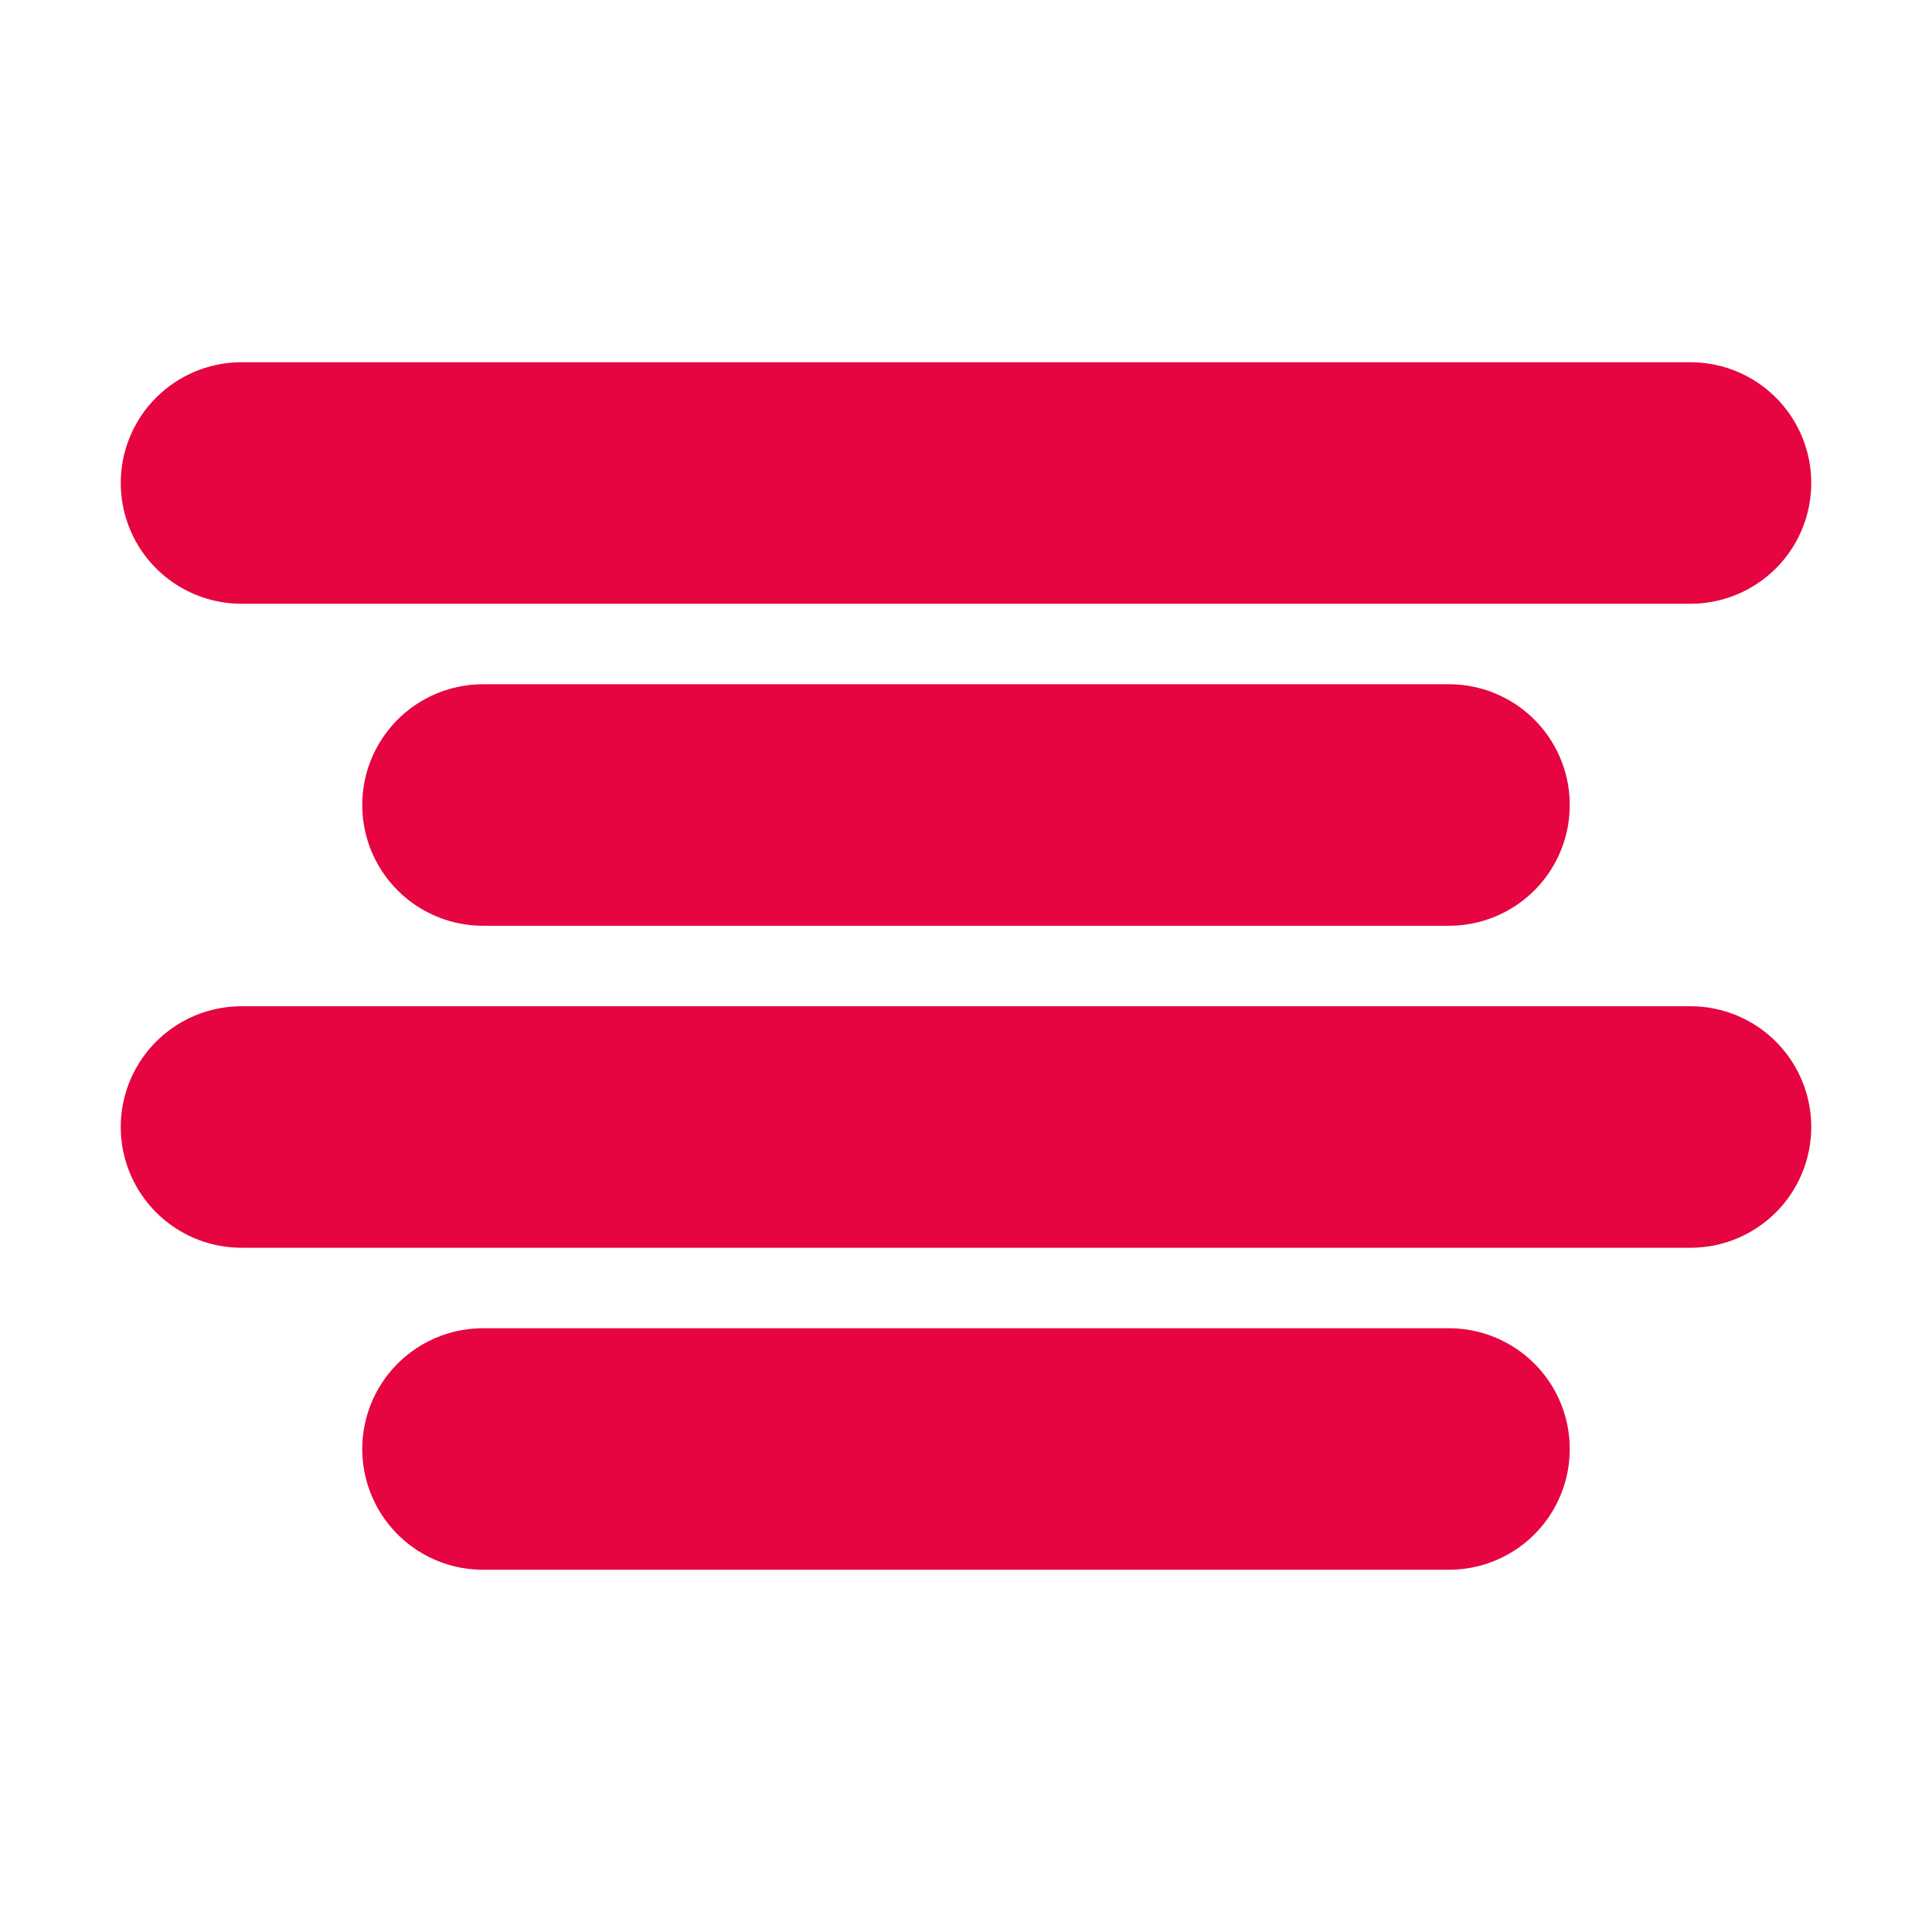
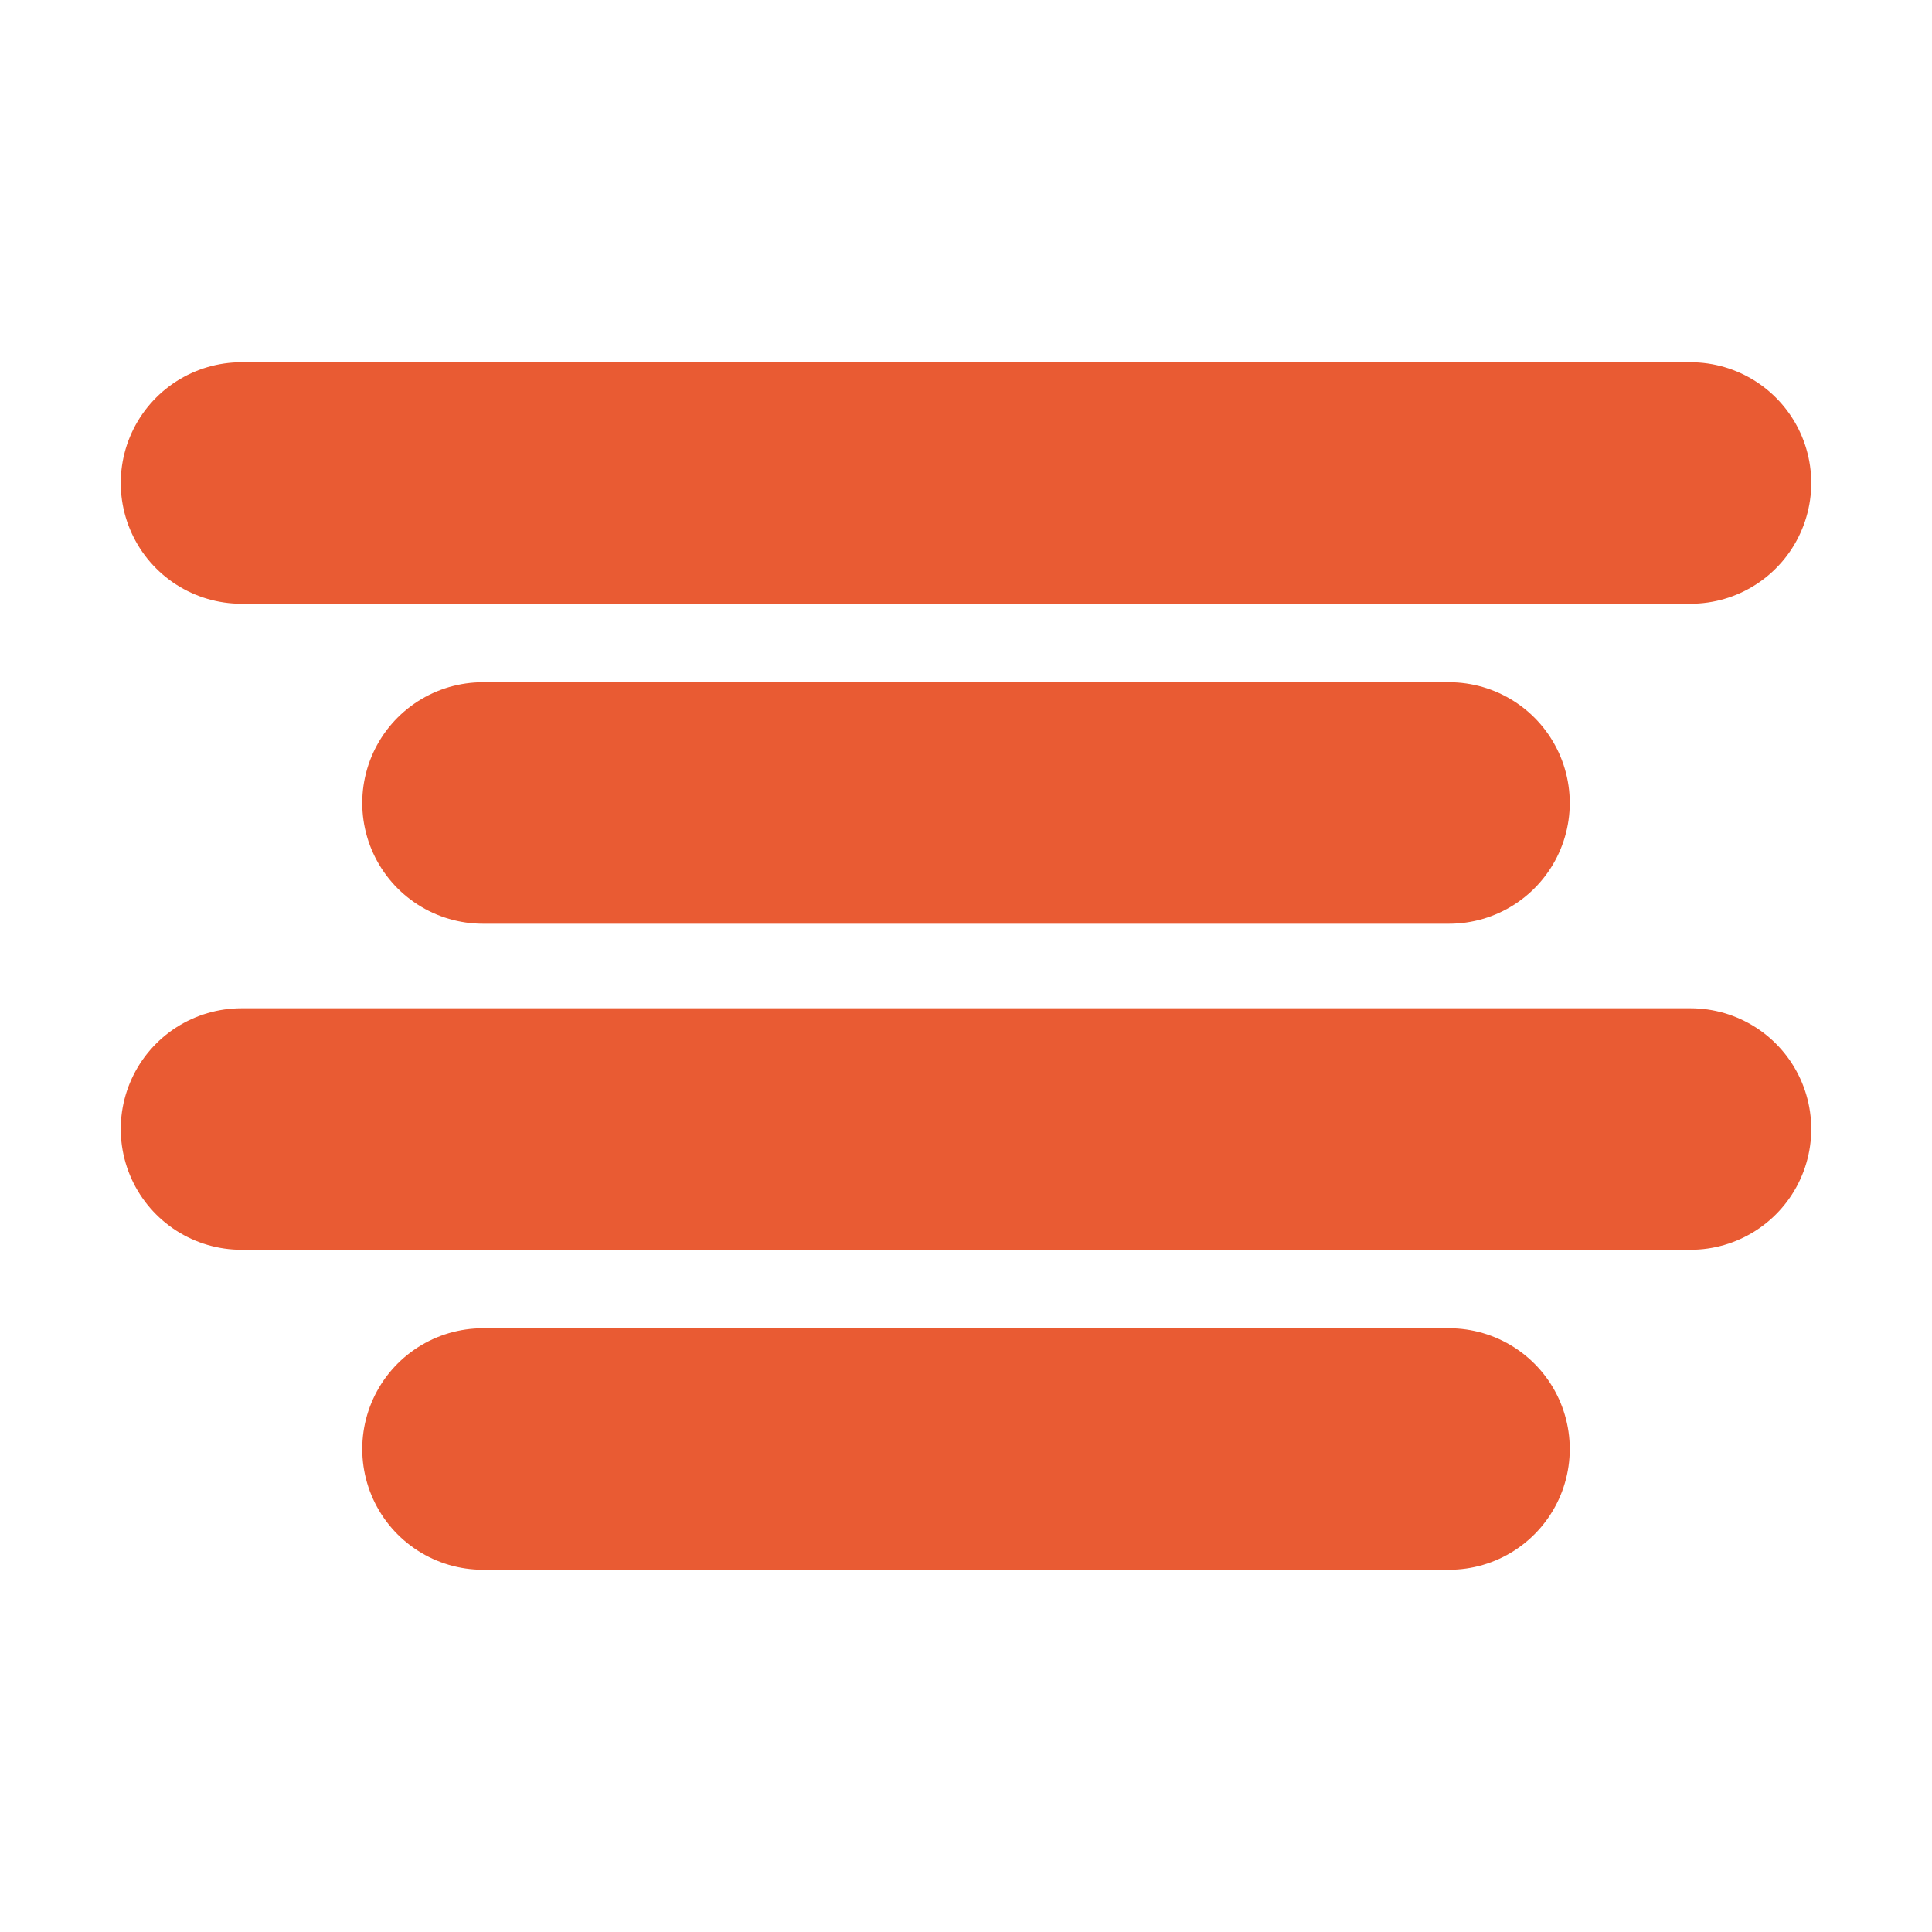
- <svg xmlns="http://www.w3.org/2000/svg" width="32" height="32" viewBox="0 0 24 24" fill="none" stroke="#e60540" stroke-width="3" stroke-linecap="round" stroke-linejoin="round" class="feather feather-align-center">
-   <line x1="18" y1="10" x2="6" y2="10" />
-   <line x1="21" y1="6" x2="3" y2="6" />
-   <line x1="21" y1="14" x2="3" y2="14" />
-   <line x1="18" y1="18" x2="6" y2="18" />
+ <svg xmlns="http://www.w3.org/2000/svg" version="1.1" id="Capa_1" x="0px" y="0px" viewBox="0 0 32 32" style="enable-background:new 0 0 32 32;" xml:space="preserve">
+   <style type="text/css">
+ 	.st0{fill:none;stroke:#E95B33;stroke-width:4;stroke-linecap:round;stroke-linejoin:round;stroke-miterlimit:5.333;}
+ </style>
+   <line class="st0" x1="24" y1="13.3" x2="8" y2="13.3" />
+   <line class="st0" x1="28" y1="8" x2="4" y2="8" />
+   <line class="st0" x1="28" y1="18.7" x2="4" y2="18.7" />
+   <line class="st0" x1="24" y1="24" x2="8" y2="24" />
</svg>
